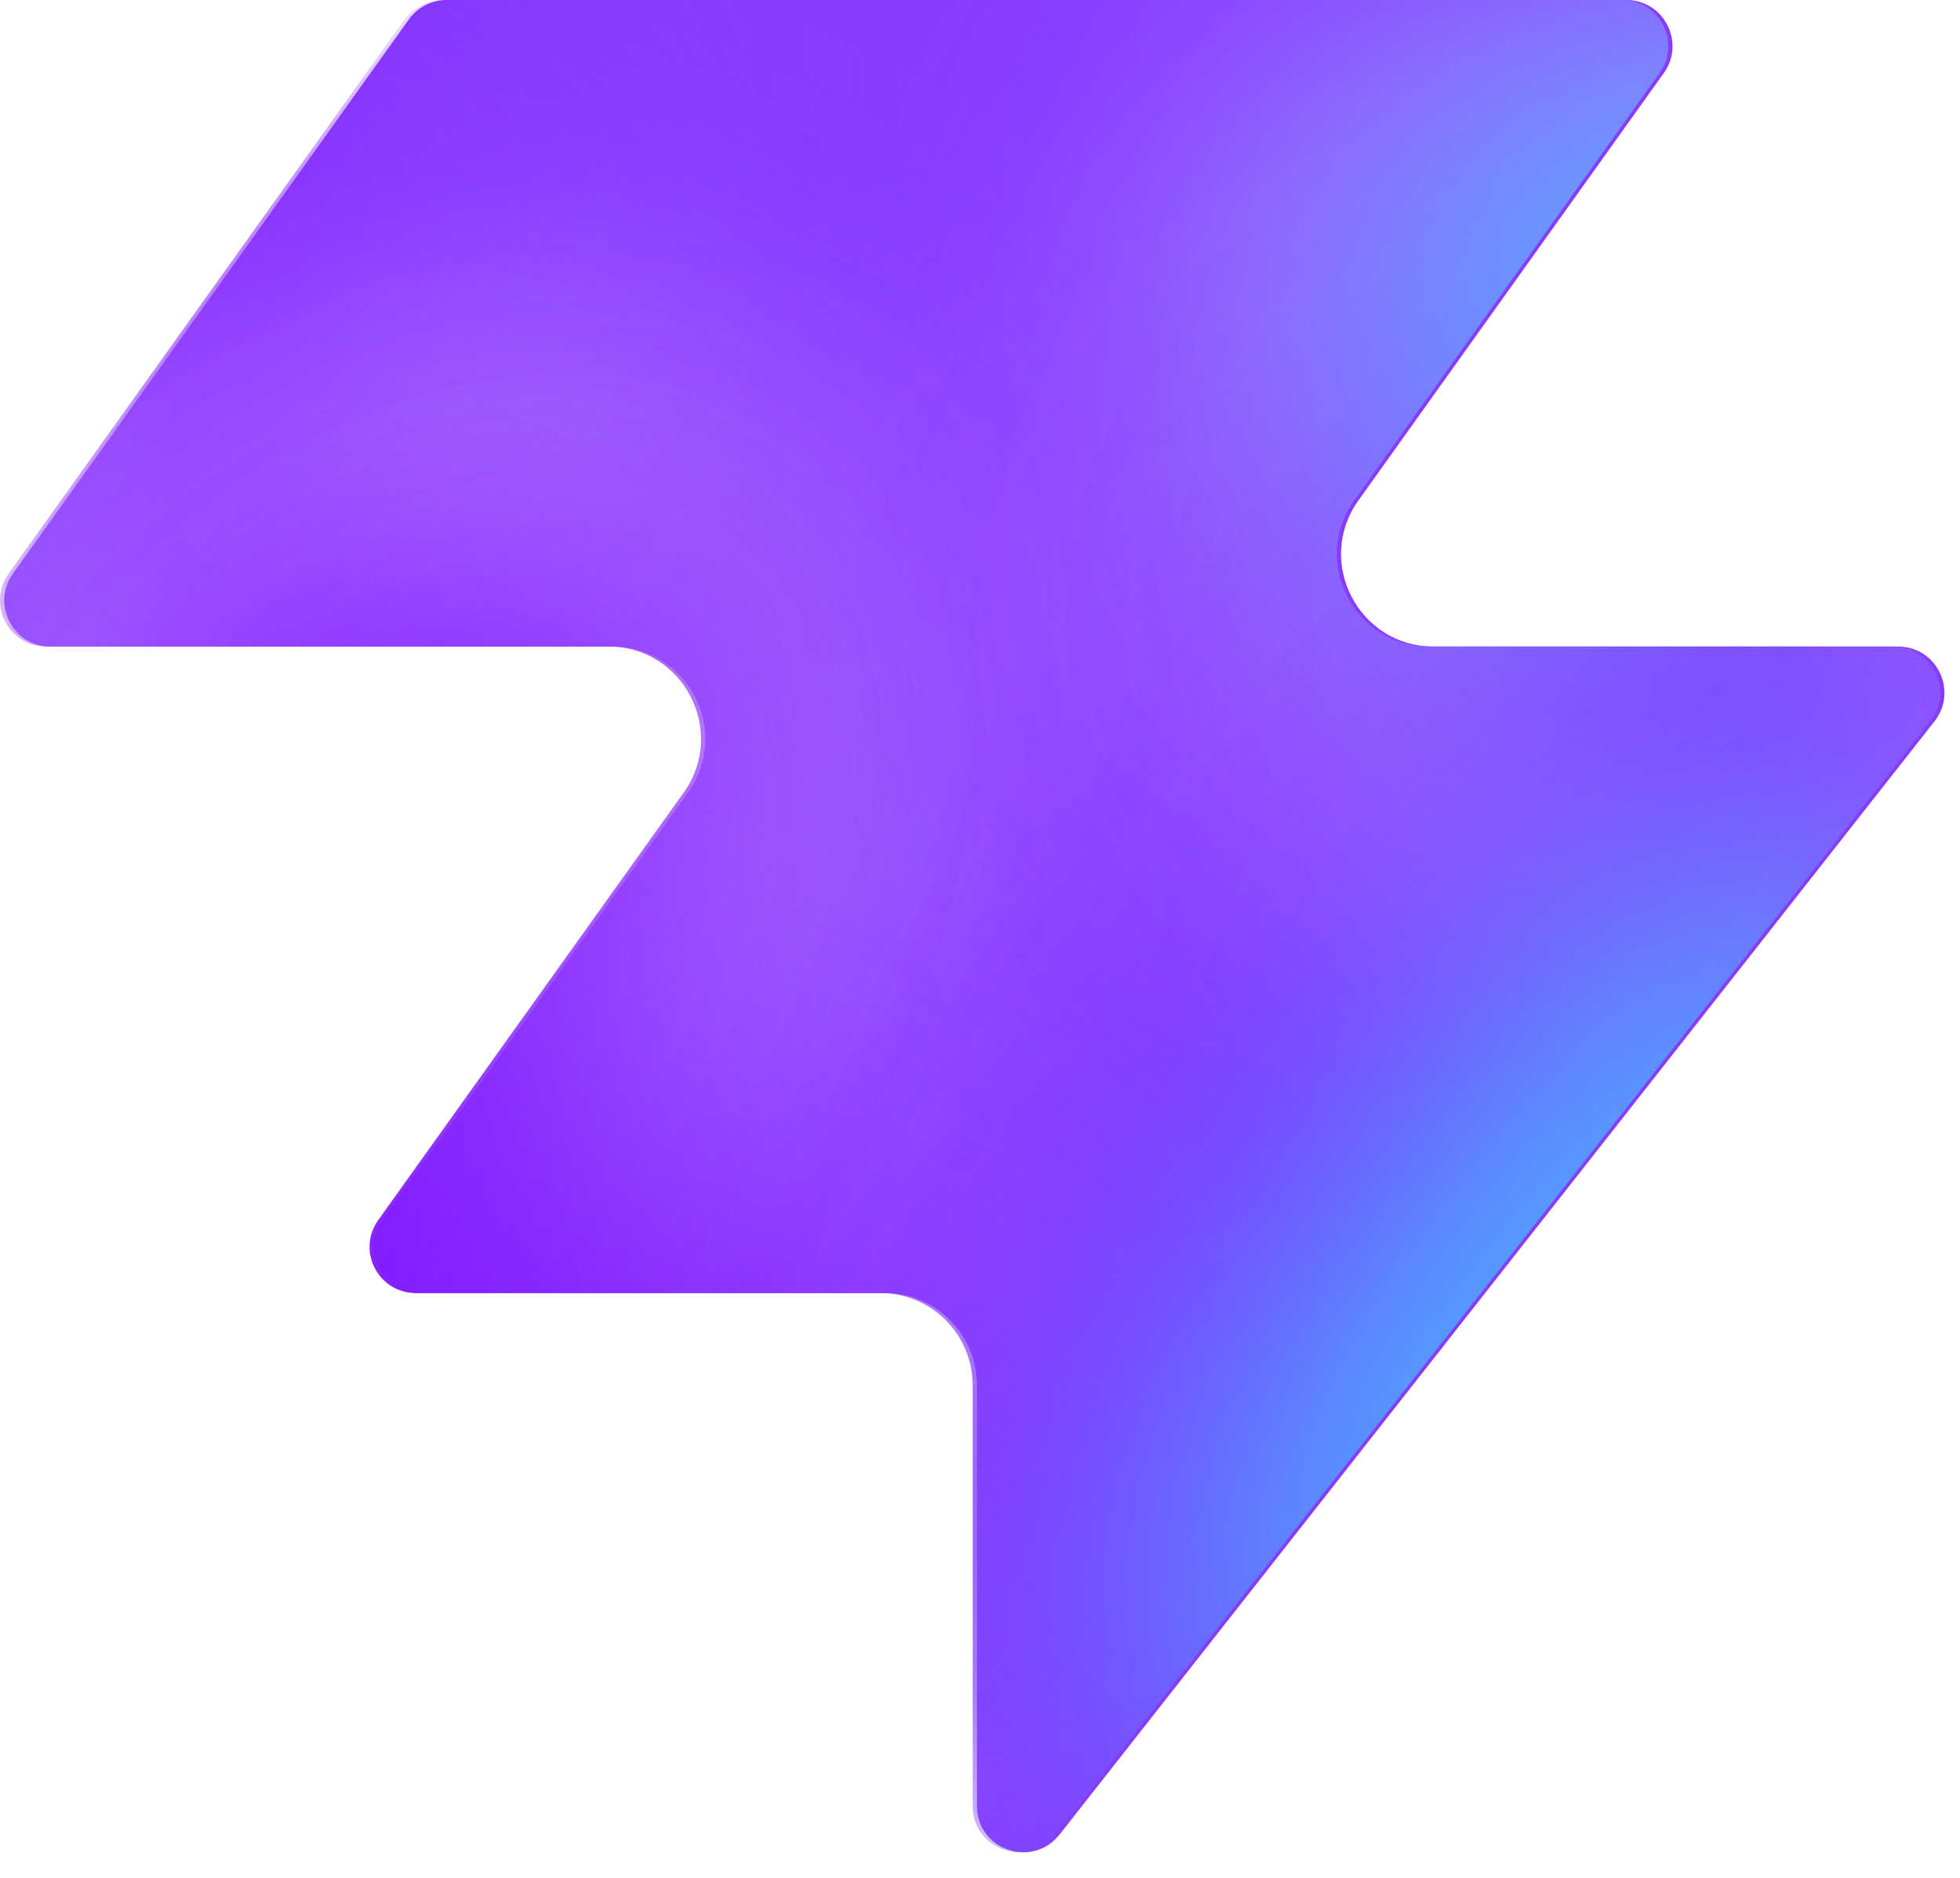
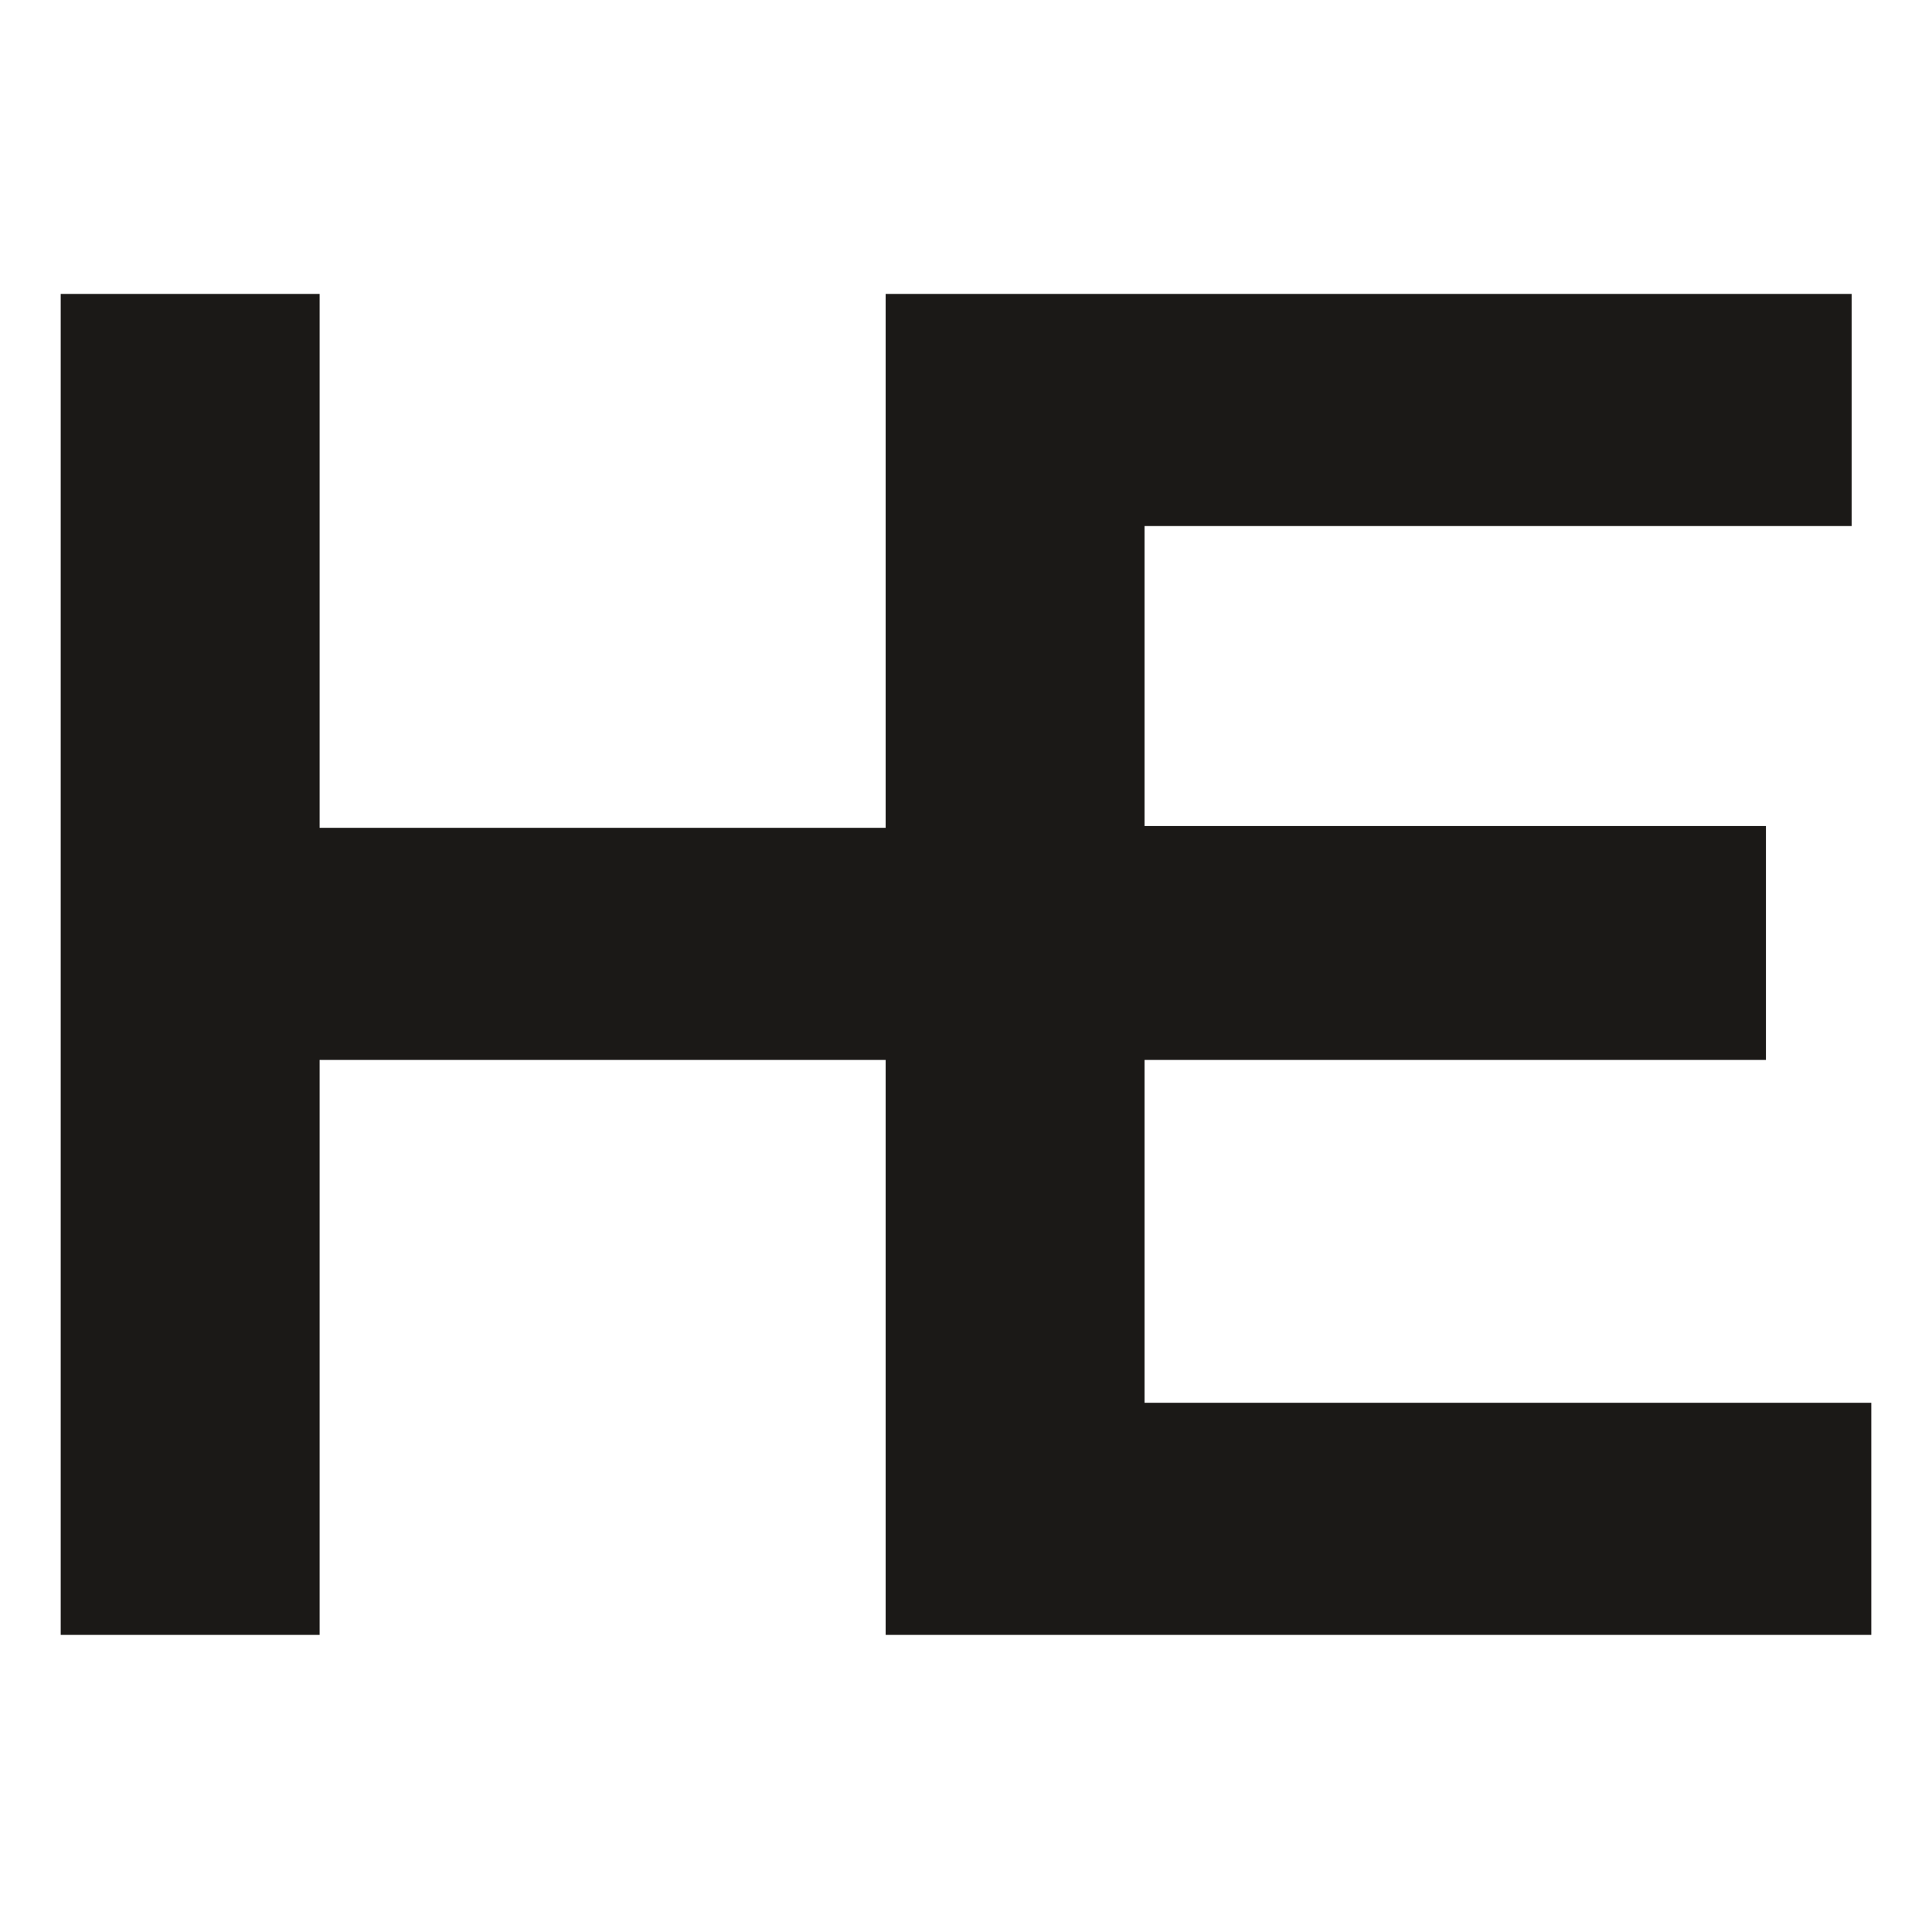
- <svg xmlns="http://www.w3.org/2000/svg" width="48" height="46" fill="none" viewBox="0 0 48 46">
-   <path fill="#863bff" d="M25.946 44.938c-.664.845-2.021.375-2.021-.698V33.937a2.26 2.26 0 0 0-2.262-2.262H10.287c-.92 0-1.456-1.04-.92-1.788l7.48-10.471c1.07-1.497 0-3.578-1.842-3.578H1.237c-.92 0-1.456-1.04-.92-1.788L10.013.474c.214-.297.556-.474.92-.474h28.894c.92 0 1.456 1.04.92 1.788l-7.48 10.471c-1.07 1.498 0 3.579 1.842 3.579h11.377c.943 0 1.473 1.088.89 1.83L25.947 44.94z" style="fill:#863bff;fill:color(display-p3 .525 .23 1);fill-opacity:1" />
-   <mask id="a" width="48" height="46" x="0" y="0" maskUnits="userSpaceOnUse" style="mask-type:alpha">
-     <path fill="#000" d="M25.842 44.938c-.664.844-2.021.375-2.021-.698V33.937a2.26 2.26 0 0 0-2.262-2.262H10.183c-.92 0-1.456-1.04-.92-1.788l7.48-10.471c1.07-1.498 0-3.579-1.842-3.579H1.133c-.92 0-1.456-1.04-.92-1.787L9.91.473c.214-.297.556-.474.92-.474h28.894c.92 0 1.456 1.04.92 1.788l-7.48 10.471c-1.07 1.498 0 3.578 1.842 3.578h11.377c.943 0 1.473 1.088.89 1.832L25.843 44.94z" style="fill:#000;fill-opacity:1" />
-   </mask>
-   <g mask="url(#a)">
-     <g filter="url(#b)">
-       <ellipse cx="5.508" cy="14.704" fill="#ede6ff" rx="5.508" ry="14.704" style="fill:#ede6ff;fill:color(display-p3 .927 .903 1);fill-opacity:1" transform="matrix(.00324 1 1 -.00324 -4.47 31.516)" />
-     </g>
-     <g filter="url(#c)">
-       <ellipse cx="10.399" cy="29.851" fill="#ede6ff" rx="10.399" ry="29.851" style="fill:#ede6ff;fill:color(display-p3 .927 .903 1);fill-opacity:1" transform="matrix(.00324 1 1 -.00324 -39.328 7.883)" />
-     </g>
-     <g filter="url(#d)">
-       <ellipse cx="5.508" cy="30.487" fill="#7e14ff" rx="5.508" ry="30.487" style="fill:#7e14ff;fill:color(display-p3 .492 .077 1);fill-opacity:1" transform="rotate(89.814 -25.913 -14.639)scale(1 -1)" />
-     </g>
-     <g filter="url(#e)">
-       <ellipse cx="5.508" cy="30.599" fill="#7e14ff" rx="5.508" ry="30.599" style="fill:#7e14ff;fill:color(display-p3 .492 .077 1);fill-opacity:1" transform="rotate(89.814 -32.644 -3.334)scale(1 -1)" />
-     </g>
-     <g filter="url(#f)">
-       <ellipse cx="5.508" cy="30.599" fill="#7e14ff" rx="5.508" ry="30.599" style="fill:#7e14ff;fill:color(display-p3 .492 .077 1);fill-opacity:1" transform="matrix(.00324 1 1 -.00324 -34.34 30.47)" />
-     </g>
-     <g filter="url(#g)">
-       <ellipse cx="14.072" cy="22.078" fill="#ede6ff" rx="14.072" ry="22.078" style="fill:#ede6ff;fill:color(display-p3 .927 .903 1);fill-opacity:1" transform="rotate(93.35 24.506 48.493)scale(-1 1)" />
-     </g>
-     <g filter="url(#h)">
-       <ellipse cx="3.47" cy="21.501" fill="#7e14ff" rx="3.47" ry="21.501" style="fill:#7e14ff;fill:color(display-p3 .492 .077 1);fill-opacity:1" transform="rotate(89.009 28.708 47.59)scale(-1 1)" />
-     </g>
-     <g filter="url(#i)">
-       <ellipse cx="3.47" cy="21.501" fill="#7e14ff" rx="3.47" ry="21.501" style="fill:#7e14ff;fill:color(display-p3 .492 .077 1);fill-opacity:1" transform="rotate(89.009 28.708 47.59)scale(-1 1)" />
-     </g>
-     <g filter="url(#j)">
-       <ellipse cx=".387" cy="8.972" fill="#7e14ff" rx="4.407" ry="29.108" style="fill:#7e14ff;fill:color(display-p3 .492 .077 1);fill-opacity:1" transform="rotate(39.51 .387 8.972)" />
-     </g>
-     <g filter="url(#k)">
-       <ellipse cx="47.523" cy="-6.092" fill="#7e14ff" rx="4.407" ry="29.108" style="fill:#7e14ff;fill:color(display-p3 .492 .077 1);fill-opacity:1" transform="rotate(37.892 47.523 -6.092)" />
-     </g>
-     <g filter="url(#l)">
-       <ellipse cx="41.412" cy="6.333" fill="#47bfff" rx="5.971" ry="9.665" style="fill:#47bfff;fill:color(display-p3 .28 .748 1);fill-opacity:1" transform="rotate(37.892 41.412 6.333)" />
-     </g>
-     <g filter="url(#m)">
-       <ellipse cx="-1.879" cy="38.332" fill="#7e14ff" rx="4.407" ry="29.108" style="fill:#7e14ff;fill:color(display-p3 .492 .077 1);fill-opacity:1" transform="rotate(37.892 -1.88 38.332)" />
-     </g>
-     <g filter="url(#n)">
-       <ellipse cx="-1.879" cy="38.332" fill="#7e14ff" rx="4.407" ry="29.108" style="fill:#7e14ff;fill:color(display-p3 .492 .077 1);fill-opacity:1" transform="rotate(37.892 -1.88 38.332)" />
-     </g>
-     <g filter="url(#o)">
-       <ellipse cx="35.651" cy="29.907" fill="#7e14ff" rx="4.407" ry="29.108" style="fill:#7e14ff;fill:color(display-p3 .492 .077 1);fill-opacity:1" transform="rotate(37.892 35.651 29.907)" />
-     </g>
-     <g filter="url(#p)">
-       <ellipse cx="38.418" cy="32.4" fill="#47bfff" rx="5.971" ry="15.297" style="fill:#47bfff;fill:color(display-p3 .28 .748 1);fill-opacity:1" transform="rotate(37.892 38.418 32.4)" />
-     </g>
-   </g>
-   <defs>
-     <filter id="b" width="60.045" height="41.654" x="-19.77" y="16.149" color-interpolation-filters="sRGB" filterUnits="userSpaceOnUse">
-       <feFlood flood-opacity="0" result="BackgroundImageFix" />
-       <feBlend in="SourceGraphic" in2="BackgroundImageFix" result="shape" />
-       <feGaussianBlur result="effect1_foregroundBlur_2002_17158" stdDeviation="7.659" />
-     </filter>
-     <filter id="c" width="90.34" height="51.437" x="-54.613" y="-7.533" color-interpolation-filters="sRGB" filterUnits="userSpaceOnUse">
-       <feFlood flood-opacity="0" result="BackgroundImageFix" />
-       <feBlend in="SourceGraphic" in2="BackgroundImageFix" result="shape" />
-       <feGaussianBlur result="effect1_foregroundBlur_2002_17158" stdDeviation="7.659" />
-     </filter>
-     <filter id="d" width="79.355" height="29.4" x="-49.64" y="2.03" color-interpolation-filters="sRGB" filterUnits="userSpaceOnUse">
-       <feFlood flood-opacity="0" result="BackgroundImageFix" />
-       <feBlend in="SourceGraphic" in2="BackgroundImageFix" result="shape" />
-       <feGaussianBlur result="effect1_foregroundBlur_2002_17158" stdDeviation="4.596" />
-     </filter>
-     <filter id="e" width="79.579" height="29.4" x="-45.045" y="20.029" color-interpolation-filters="sRGB" filterUnits="userSpaceOnUse">
-       <feFlood flood-opacity="0" result="BackgroundImageFix" />
-       <feBlend in="SourceGraphic" in2="BackgroundImageFix" result="shape" />
-       <feGaussianBlur result="effect1_foregroundBlur_2002_17158" stdDeviation="4.596" />
-     </filter>
-     <filter id="f" width="79.579" height="29.4" x="-43.513" y="21.178" color-interpolation-filters="sRGB" filterUnits="userSpaceOnUse">
-       <feFlood flood-opacity="0" result="BackgroundImageFix" />
-       <feBlend in="SourceGraphic" in2="BackgroundImageFix" result="shape" />
-       <feGaussianBlur result="effect1_foregroundBlur_2002_17158" stdDeviation="4.596" />
-     </filter>
-     <filter id="g" width="74.749" height="58.852" x="15.756" y="-17.901" color-interpolation-filters="sRGB" filterUnits="userSpaceOnUse">
-       <feFlood flood-opacity="0" result="BackgroundImageFix" />
-       <feBlend in="SourceGraphic" in2="BackgroundImageFix" result="shape" />
-       <feGaussianBlur result="effect1_foregroundBlur_2002_17158" stdDeviation="7.659" />
-     </filter>
-     <filter id="h" width="61.377" height="25.362" x="23.548" y="2.284" color-interpolation-filters="sRGB" filterUnits="userSpaceOnUse">
-       <feFlood flood-opacity="0" result="BackgroundImageFix" />
-       <feBlend in="SourceGraphic" in2="BackgroundImageFix" result="shape" />
-       <feGaussianBlur result="effect1_foregroundBlur_2002_17158" stdDeviation="4.596" />
-     </filter>
-     <filter id="i" width="61.377" height="25.362" x="23.548" y="2.284" color-interpolation-filters="sRGB" filterUnits="userSpaceOnUse">
-       <feFlood flood-opacity="0" result="BackgroundImageFix" />
-       <feBlend in="SourceGraphic" in2="BackgroundImageFix" result="shape" />
-       <feGaussianBlur result="effect1_foregroundBlur_2002_17158" stdDeviation="4.596" />
-     </filter>
-     <filter id="j" width="56.045" height="63.649" x="-27.636" y="-22.853" color-interpolation-filters="sRGB" filterUnits="userSpaceOnUse">
-       <feFlood flood-opacity="0" result="BackgroundImageFix" />
-       <feBlend in="SourceGraphic" in2="BackgroundImageFix" result="shape" />
-       <feGaussianBlur result="effect1_foregroundBlur_2002_17158" stdDeviation="4.596" />
-     </filter>
-     <filter id="k" width="54.814" height="64.646" x="20.116" y="-38.415" color-interpolation-filters="sRGB" filterUnits="userSpaceOnUse">
-       <feFlood flood-opacity="0" result="BackgroundImageFix" />
-       <feBlend in="SourceGraphic" in2="BackgroundImageFix" result="shape" />
-       <feGaussianBlur result="effect1_foregroundBlur_2002_17158" stdDeviation="4.596" />
-     </filter>
-     <filter id="l" width="33.541" height="35.313" x="24.641" y="-11.323" color-interpolation-filters="sRGB" filterUnits="userSpaceOnUse">
-       <feFlood flood-opacity="0" result="BackgroundImageFix" />
-       <feBlend in="SourceGraphic" in2="BackgroundImageFix" result="shape" />
-       <feGaussianBlur result="effect1_foregroundBlur_2002_17158" stdDeviation="4.596" />
-     </filter>
-     <filter id="m" width="54.814" height="64.646" x="-29.286" y="6.009" color-interpolation-filters="sRGB" filterUnits="userSpaceOnUse">
-       <feFlood flood-opacity="0" result="BackgroundImageFix" />
-       <feBlend in="SourceGraphic" in2="BackgroundImageFix" result="shape" />
-       <feGaussianBlur result="effect1_foregroundBlur_2002_17158" stdDeviation="4.596" />
-     </filter>
-     <filter id="n" width="54.814" height="64.646" x="-29.286" y="6.009" color-interpolation-filters="sRGB" filterUnits="userSpaceOnUse">
-       <feFlood flood-opacity="0" result="BackgroundImageFix" />
-       <feBlend in="SourceGraphic" in2="BackgroundImageFix" result="shape" />
-       <feGaussianBlur result="effect1_foregroundBlur_2002_17158" stdDeviation="4.596" />
-     </filter>
-     <filter id="o" width="54.814" height="64.646" x="8.244" y="-2.416" color-interpolation-filters="sRGB" filterUnits="userSpaceOnUse">
-       <feFlood flood-opacity="0" result="BackgroundImageFix" />
-       <feBlend in="SourceGraphic" in2="BackgroundImageFix" result="shape" />
-       <feGaussianBlur result="effect1_foregroundBlur_2002_17158" stdDeviation="4.596" />
-     </filter>
-     <filter id="p" width="39.409" height="43.623" x="18.713" y="10.588" color-interpolation-filters="sRGB" filterUnits="userSpaceOnUse">
-       <feFlood flood-opacity="0" result="BackgroundImageFix" />
-       <feBlend in="SourceGraphic" in2="BackgroundImageFix" result="shape" />
-       <feGaussianBlur result="effect1_foregroundBlur_2002_17158" stdDeviation="4.596" />
-     </filter>
-   </defs>
+ <svg xmlns="http://www.w3.org/2000/svg" viewBox="-26 -77 541 541">
+   <style>
+     path { fill: #1b1917; stroke: #1b1917; }
+     @media (prefers-color-scheme: dark) { path { fill: #faf6f3; stroke: #faf6f3; } }
+   </style>
+   <path stroke-width="18" stroke-linejoin="miter" d="M54.5 163.805H231V14.305H483.5V61.305H285.5V163.305H459.5V210.805H285.5V324.805H489V371.805H231V210.805H54.5V371.805H0V14.305H54.5V163.805Z" />
</svg>
